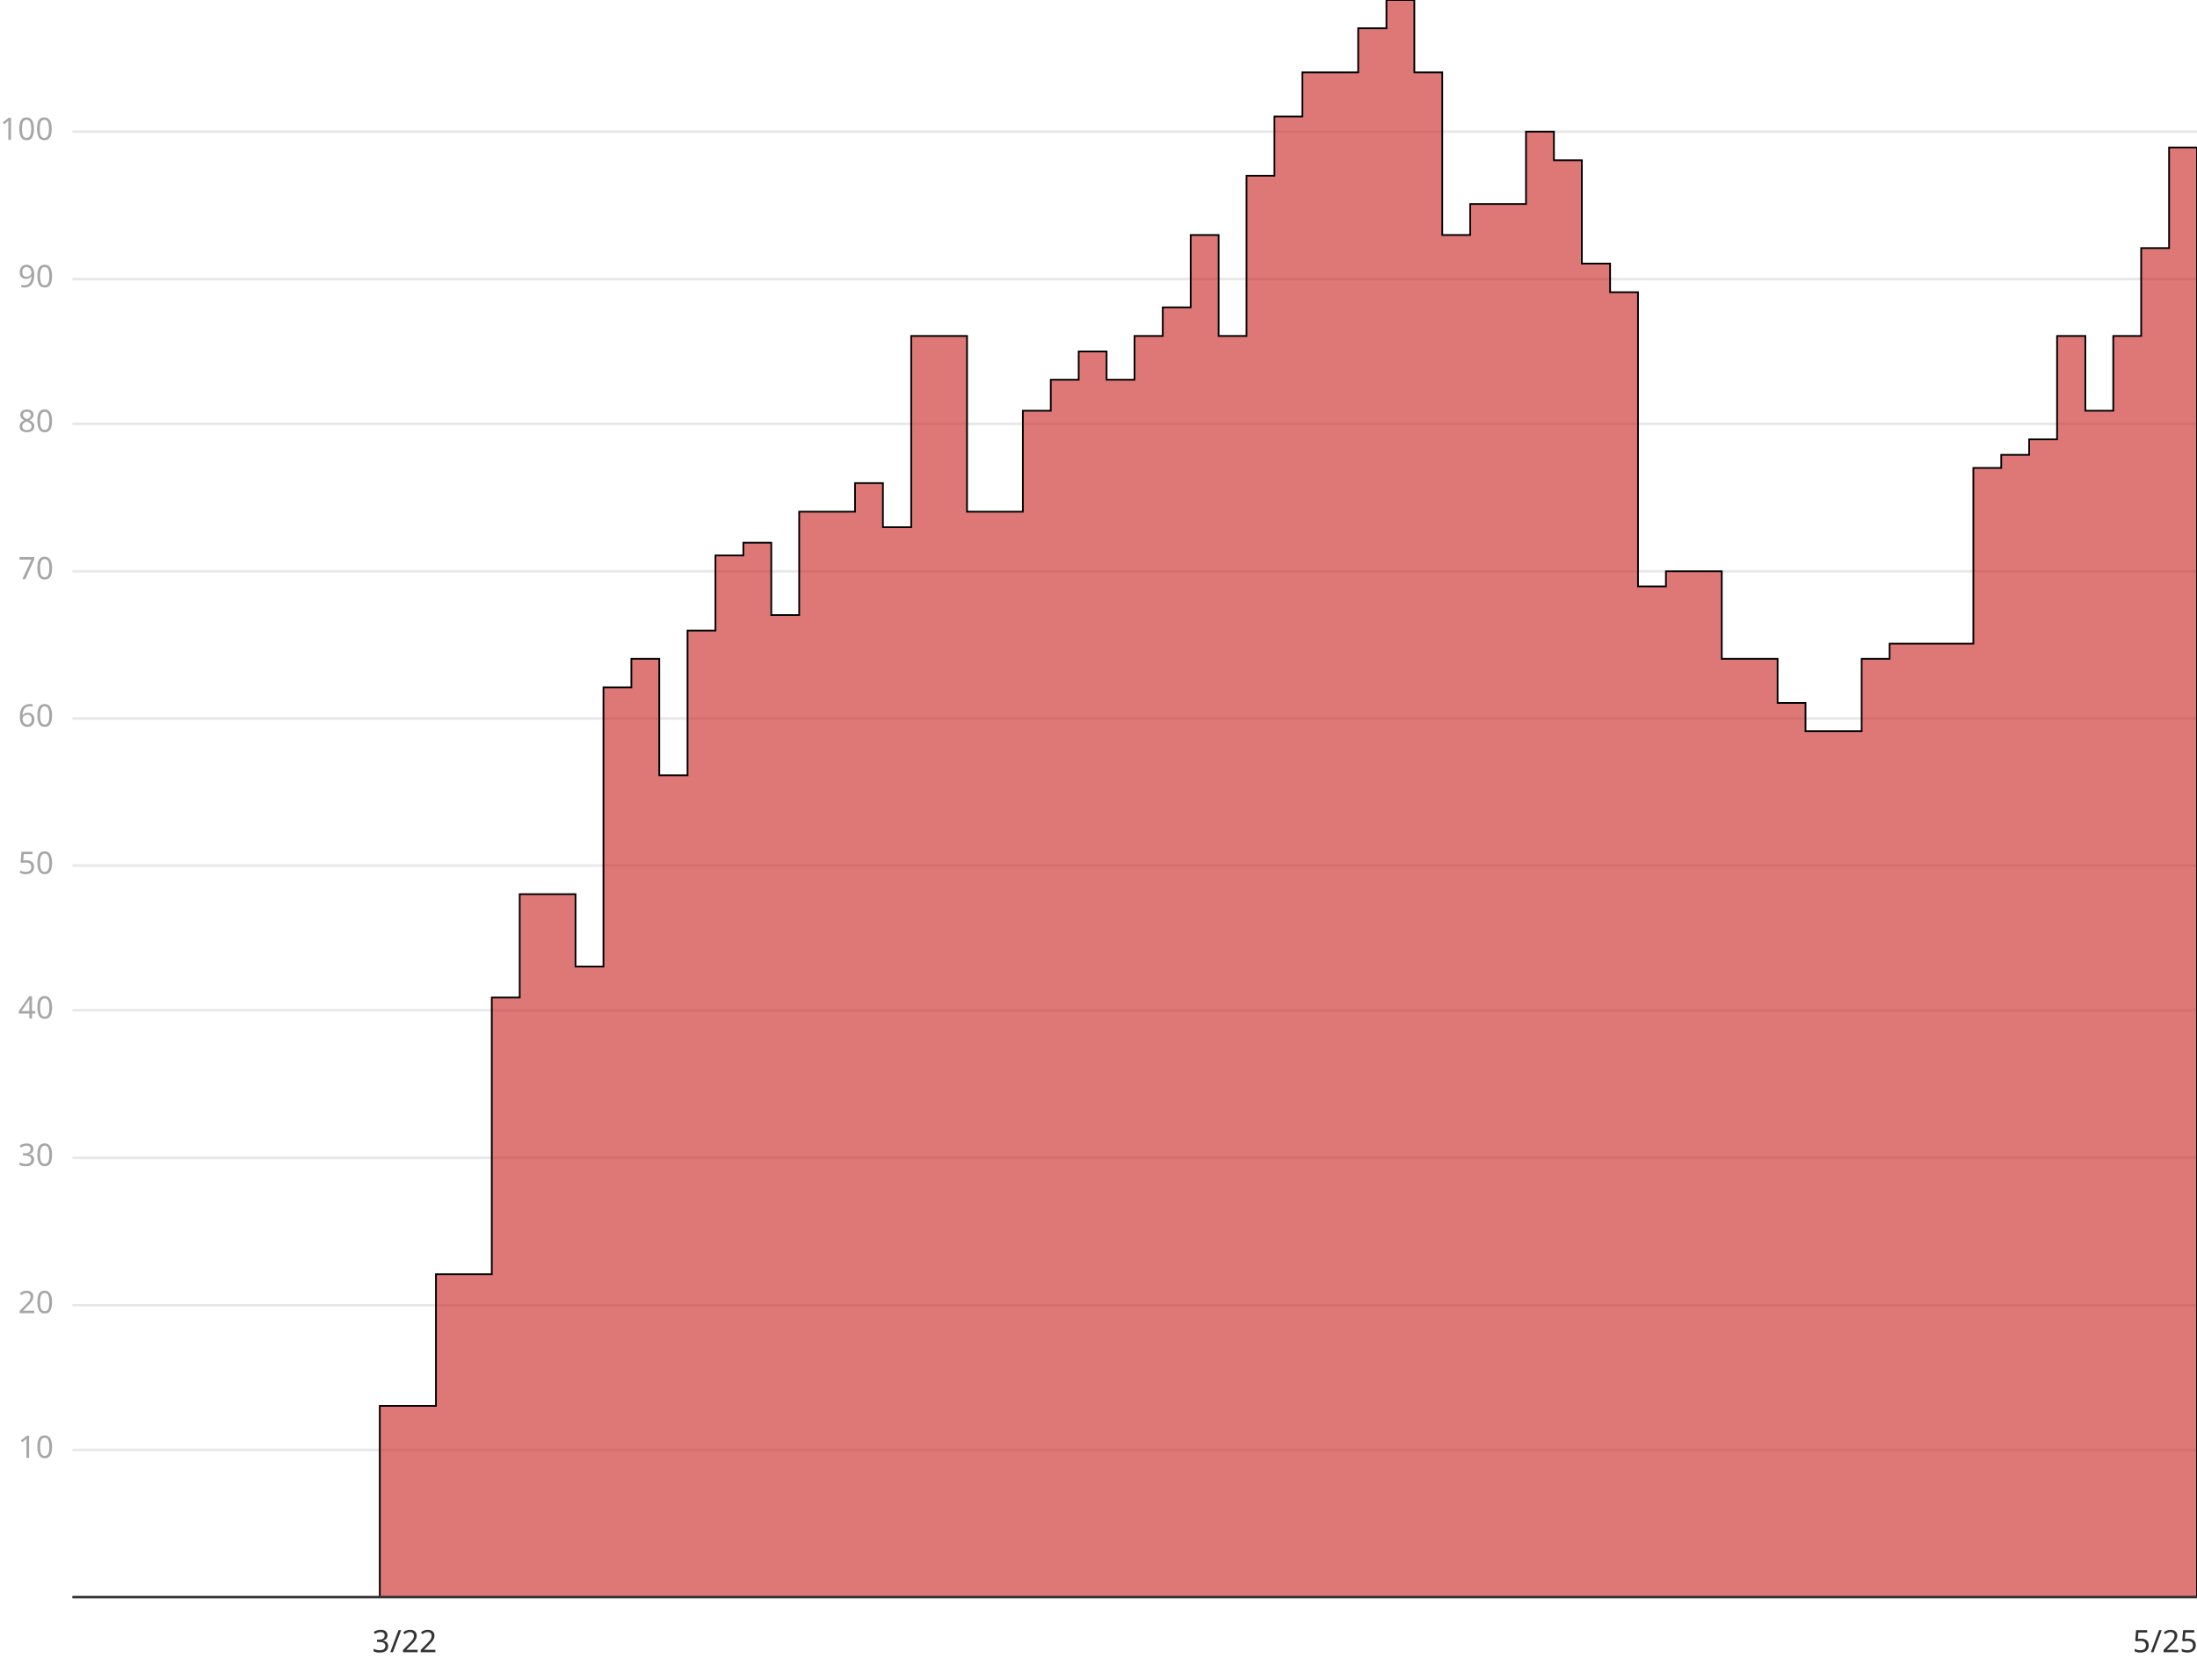
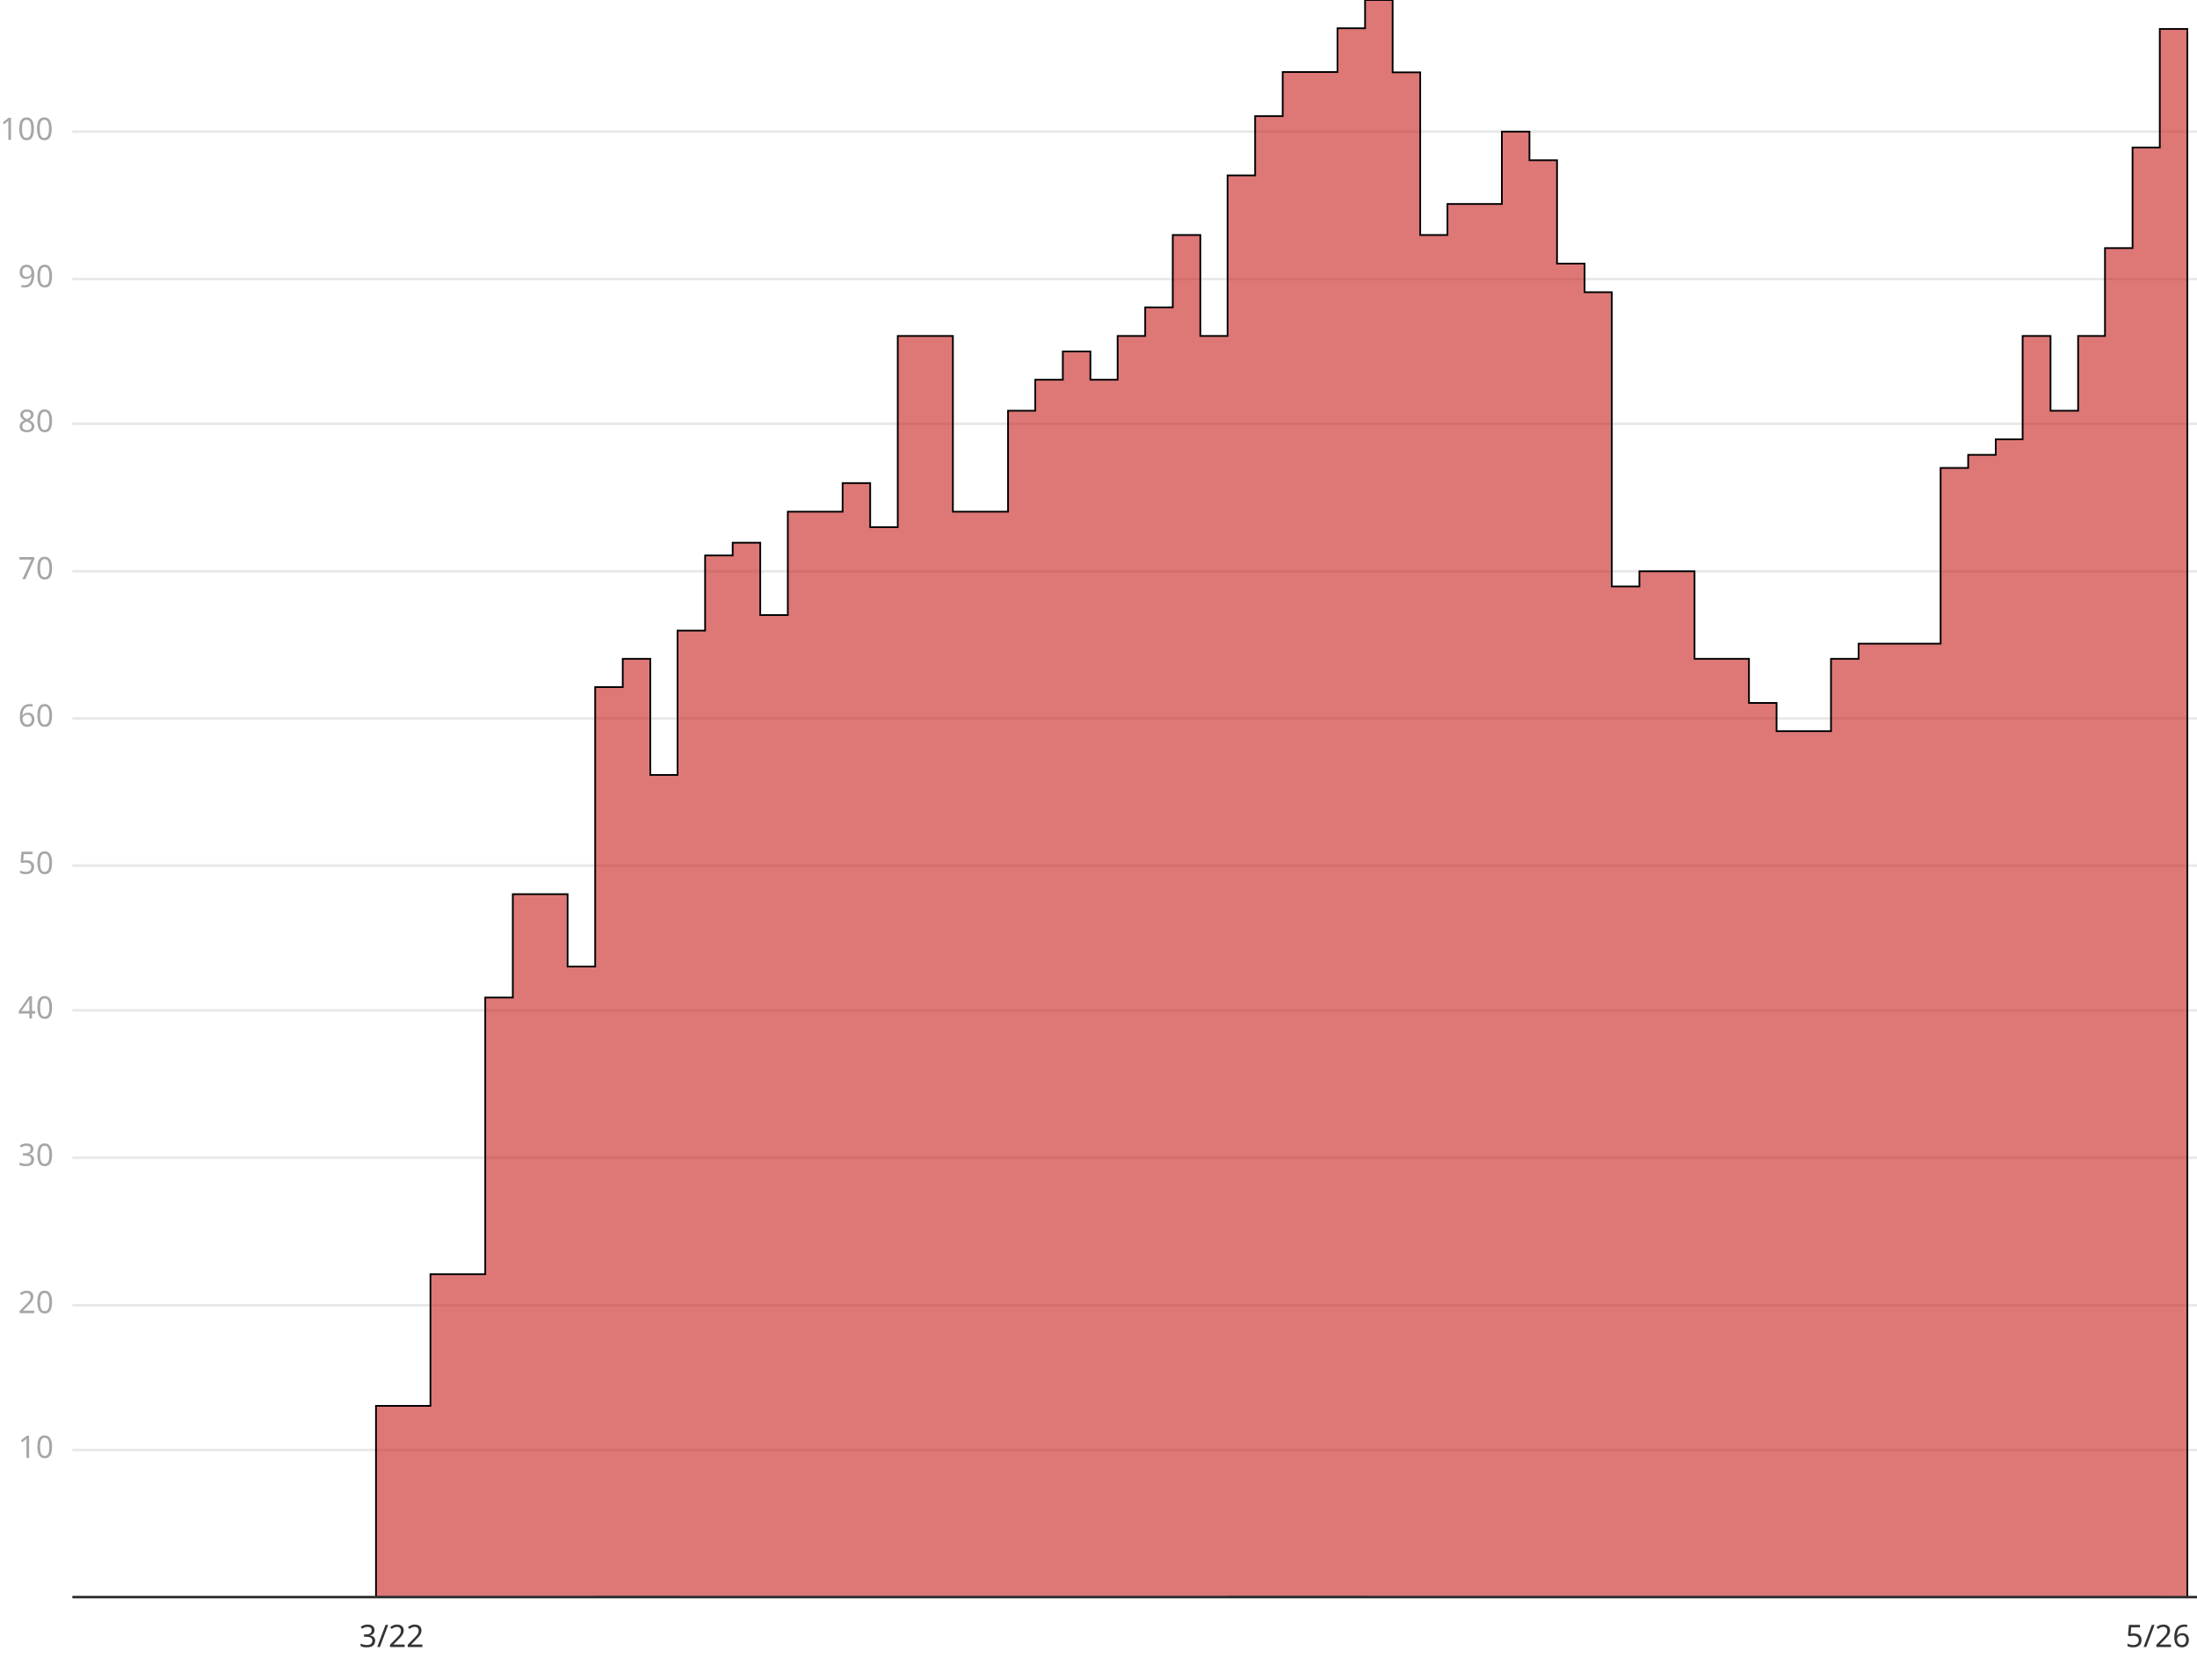
<svg xmlns="http://www.w3.org/2000/svg" xmlns:xlink="http://www.w3.org/1999/xlink" version="1.1" id="Layer_1" x="0px" y="0px" viewBox="0 0 637.5 487.5" style="enable-background:new 0 0 637.5 487.5;" xml:space="preserve">
  <style type="text/css">
	.st0{clip-path:url(#SVGID_2_);}
	.st1{clip-path:url(#SVGID_4_);fill:none;stroke:#E8E8E8;stroke-width:0.75;stroke-miterlimit:10;}
	.st2{clip-path:url(#SVGID_4_);fill:#C71E1D;}
	.st3{clip-path:url(#SVGID_4_);fill:#C71E1D;fill-opacity:0.6;stroke:#000000;stroke-width:0.5;stroke-miterlimit:10;}
	.st4{clip-path:url(#SVGID_4_);fill:none;stroke:#333333;stroke-width:0.75;stroke-miterlimit:10;}
	.st5{fill:#A6A6A6;}
	.st6{font-family:'Roboto-Regular';}
	.st7{font-size:9px;}
	.st8{fill:#333333;}
</style>
  <g>
    <defs>
      <rect id="SVGID_1_" width="637.5" height="487.5" />
    </defs>
    <clipPath id="SVGID_2_">
      <use xlink:href="#SVGID_1_" style="overflow:visible;" />
    </clipPath>
    <g class="st0">
      <defs>
        <rect id="SVGID_3_" width="637.5" height="483" />
      </defs>
      <clipPath id="SVGID_4_">
        <use xlink:href="#SVGID_3_" style="overflow:visible;" />
      </clipPath>
      <line class="st1" x1="21" y1="38.2" x2="637.5" y2="38.2" />
      <line class="st1" x1="21" y1="81" x2="637.5" y2="81" />
      <line class="st1" x1="21" y1="123" x2="637.5" y2="123" />
      <line class="st1" x1="21" y1="165.8" x2="637.5" y2="165.8" />
      <line class="st1" x1="21" y1="208.5" x2="637.5" y2="208.5" />
      <line class="st1" x1="21" y1="251.2" x2="637.5" y2="251.2" />
      <line class="st1" x1="21" y1="293.2" x2="637.5" y2="293.2" />
      <line class="st1" x1="21" y1="336" x2="637.5" y2="336" />
      <line class="st1" x1="21" y1="378.8" x2="637.5" y2="378.8" />
      <line class="st1" x1="21" y1="420.8" x2="637.5" y2="420.8" />
-       <path class="st2" d="M21,463.5h8.1H21z" />
-       <path class="st2" d="M29.1,463.5h8.1H29.1z" />
-       <path class="st2" d="M37.2,463.5h8.1H37.2z" />
-       <path class="st2" d="M45.3,463.5h8.1H45.3z" />
-       <path class="st2" d="M53.4,463.5h8.1H53.4z" />
-       <path class="st2" d="M61.6,463.5h8.1H61.6z" />
-       <path class="st2" d="M69.7,463.5h8.1H69.7z" />
-       <path class="st2" d="M77.8,463.5h8.1H77.8z" />
-       <path class="st2" d="M85.9,463.5H94H85.9z" />
-       <path class="st2" d="M94,463.5h8.1H94z" />
-       <path class="st2" d="M102.1,463.5h8.1H102.1z" />
-       <polygon class="st3" points="629.4,42.8 629.4,72 621.3,72 621.3,97.5 613.2,97.5 613.2,119.2 605.1,119.2 605.1,97.5 596.9,97.5     596.9,127.5 588.8,127.5 588.8,132 580.7,132 580.7,135.8 572.6,135.8 572.6,186.8 564.5,186.8 564.5,186.8 556.4,186.8     548.3,186.8 548.3,191.2 540.2,191.2 540.2,212.2 532,212.2 523.9,212.2 523.9,204 515.8,204 515.8,191.2 507.7,191.2     499.6,191.2 499.6,165.8 491.5,165.8 483.4,165.8 483.4,170.2 475.3,170.2 475.3,84.8 467.2,84.8 467.2,76.5 459,76.5 459,46.5     450.9,46.5 450.9,38.2 442.8,38.2 442.8,59.2 434.7,59.2 426.6,59.2 426.6,68.2 418.5,68.2 418.5,21 410.4,21 410.4,0 402.3,0     402.3,8.2 394.1,8.2 394.1,21 386,21 377.9,21 377.9,33.8 369.8,33.8 369.8,51 361.7,51 361.7,97.5 353.6,97.5 353.6,68.2     345.5,68.2 345.5,89.2 337.4,89.2 337.4,97.5 329.2,97.5 329.2,110.2 321.1,110.2 321.1,102 313,102 313,110.2 304.9,110.2     304.9,119.2 296.8,119.2 296.8,148.5 288.7,148.5 280.6,148.5 280.6,97.5 272.5,97.5 264.4,97.5 264.4,153 256.2,153 256.2,140.2     248.1,140.2 248.1,148.5 240,148.5 240,148.5 231.9,148.5 231.9,178.5 223.8,178.5 223.8,157.5 215.7,157.5 215.7,161.2     207.6,161.2 207.6,183 199.5,183 199.5,225 191.3,225 191.3,191.2 183.2,191.2 183.2,199.5 175.1,199.5 175.1,280.5 167,280.5     167,259.5 158.9,259.5 150.8,259.5 150.8,289.5 142.7,289.5 142.7,369.8 134.6,369.8 126.5,369.8 126.5,408 118.3,408 110.2,408     110.2,463.5 118.3,463.5 126.5,463.5 134.6,463.5 142.7,463.5 142.7,463.5 150.8,463.5 158.9,463.5 167,463.5 175.1,463.5     183.2,463.5 191.3,463.5 199.5,463.5 207.6,463.5 215.7,463.5 223.8,463.5 231.9,463.5 240,463.5 240,463.5 248.1,463.5     256.2,463.5 256.2,463.5 264.4,463.5 272.5,463.5 280.6,463.5 288.7,463.5 296.8,463.5 304.9,463.5 313,463.5 321.1,463.5     329.2,463.5 337.4,463.5 345.5,463.5 353.6,463.5 361.7,463.5 369.8,463.5 377.9,463.5 386,463.5 394.1,463.5 402.3,463.5     410.4,463.5 410.4,463.5 418.5,463.5 426.6,463.5 434.7,463.5 442.8,463.5 450.9,463.5 459,463.5 467.2,463.5 475.3,463.5     483.4,463.5 491.5,463.5 499.6,463.5 507.7,463.5 515.8,463.5 523.9,463.5 523.9,463.5 532,463.5 540.2,463.5 540.2,463.5     548.3,463.5 548.3,463.5 556.4,463.5 564.5,463.5 564.5,463.5 572.6,463.5 580.7,463.5 580.7,463.5 588.8,463.5 588.8,463.5     596.9,463.5 605.1,463.5 605.1,463.5 613.2,463.5 621.3,463.5 621.3,463.5 629.4,463.5 637.5,463.5 637.5,42.8   " />
+       <path class="st2" d="M21,463.5h8H21z" />
+       <path class="st2" d="M29,463.5h8H29z" />
+       <path class="st2" d="M37,463.5h8H37z" />
+       <path class="st2" d="M45,463.5h8H45z" />
+       <path class="st2" d="M53,463.5h8H53z" />
+       <path class="st2" d="M61,463.5h8H61z" />
+       <path class="st2" d="M69,463.5h8H69z" />
+       <path class="st2" d="M77,463.5h8H77z" />
+       <path class="st2" d="M85.1,463.5h8H85.1z" />
+       <path class="st2" d="M93.1,463.5h8H93.1z" />
+       <path class="st2" d="M101.1,463.5h8H101.1z" />
+       <polygon class="st3" points="626.7,8.4 626.7,42.8 618.8,42.8 618.8,72 610.8,72 610.8,97.5 603,97.5 603,119.2 595,119.2     595,97.5 586.9,97.5 586.9,127.5 579.1,127.5 579.1,132 571.1,132 571.1,135.8 563.1,135.8 563.1,186.8 555.1,186.8 547.3,186.8     547.1,186.8 539.3,186.8 539.3,191.2 531.3,191.2 531.3,212.2 523.6,212.2 523.3,212.2 515.5,212.2 515.5,204 507.5,204     507.5,191.2 499.7,191.2 499.5,191.2 491.7,191.2 491.7,165.8 483.7,165.8 483.7,165.8 475.7,165.8 475.7,170.2 467.7,170.2     467.7,84.8 459.8,84.8 459.8,76.5 451.8,76.5 451.8,46.5 443.8,46.5 443.8,38.2 435.8,38.2 435.8,59.2 428,59.2 420,59.2     420,68.2 412.1,68.2 412.1,21 404.1,21 404.1,0 396.1,0 396.1,8.2 388.1,8.2 388.1,20.9 380.2,20.9 380.2,20.9 372.2,20.9     372.2,33.7 364.2,33.7 364.2,50.9 356.2,50.9 356.2,97.5 348.3,97.5 348.3,68.2 340.3,68.2 340.3,89.2 332.3,89.2 332.3,97.5     324.3,97.5 324.3,110.2 316.4,110.2 316.4,102 308.4,102 308.4,110.2 300.4,110.2 300.4,119.2 292.5,119.2 292.5,148.5     284.4,148.5 276.5,148.5 276.5,97.5 268.5,97.5 260.5,97.5 260.5,153 252.5,153 252.5,140.2 244.5,140.2 244.5,148.5 236.6,148.5     236.5,148.5 228.6,148.5 228.6,178.5 220.6,178.5 220.6,157.5 212.6,157.5 212.6,161.2 204.6,161.2 204.6,183 196.6,183     196.6,224.9 188.7,224.9 188.7,191.2 180.7,191.2 180.7,199.4 172.7,199.4 172.7,280.5 164.7,280.5 164.7,259.5 156.8,259.5     156.7,259.5 148.8,259.5 148.8,289.5 140.8,289.5 140.8,369.8 132.9,369.8 132.8,369.8 124.9,369.8 124.9,408 117.1,408     116.9,408 109.1,408 109.1,463.5 116.9,463.5 117.1,463.5 124.9,463.5 132.8,463.5 132.9,463.5 140.8,463.5 148.8,463.5     156.7,463.5 156.8,463.5 164.7,463.5 172.8,463.5 172.8,463.4 180.7,463.4 188.7,463.4 196.6,463.4 196.6,463.5 204.6,463.5     212.6,463.5 220.6,463.5 220.6,463.5 228.6,463.5 236.5,463.5 236.6,463.5 244.5,463.5 252.5,463.5 260.5,463.5 268.5,463.5     276.4,463.5 276.5,463.5 284.4,463.5 292.5,463.5 300.4,463.5 300.5,463.5 308.4,463.5 316.3,463.5 316.4,463.5 324.3,463.5     332.3,463.5 340.3,463.5 340.3,463.5 348.3,463.5 356.3,463.5 356.3,463.4 364.2,463.4 372.2,463.4 380.1,463.4 380.1,463.4     388.1,463.4 396.1,463.4 396.1,463.5 404.1,463.5 412.1,463.5 420,463.5 420,463.5 428,463.5 435.8,463.5 436,463.5 443.8,463.5     451.8,463.5 459.7,463.5 459.8,463.5 467.7,463.5 475.7,463.5 483.7,463.5 483.7,463.5 491.7,463.5 499.5,463.5 499.7,463.5     507.5,463.5 515.5,463.5 523.3,463.5 523.6,463.5 531.3,463.5 539.3,463.5 547.1,463.5 547.3,463.5 555.1,463.5 563.1,463.5     571.1,463.5 571.1,463.5 579.1,463.5 586.9,463.5 587.1,463.5 595,463.5 603,463.5 610.8,463.5 611,463.5 618.8,463.5     626.7,463.5 626.7,463.6 634.7,463.6 634.7,8.4   " />
      <line class="st4" x1="21" y1="463.5" x2="637.5" y2="463.5" />
    </g>
    <g class="st0">
      <text transform="matrix(1 0 0 1 5.2559 423.0996)" class="st5 st6 st7">10</text>
    </g>
    <g class="st0">
      <text transform="matrix(1 0 0 1 5.2559 381.0996)" class="st5 st6 st7">20</text>
    </g>
    <g class="st0">
      <text transform="matrix(1 0 0 1 5.2559 338.3496)" class="st5 st6 st7">30</text>
    </g>
    <g class="st0">
      <text transform="matrix(1 0 0 1 5.2559 295.5996)" class="st5 st6 st7">40</text>
    </g>
    <g class="st0">
      <text transform="matrix(1 0 0 1 5.2559 253.5996)" class="st5 st6 st7">50</text>
    </g>
    <g class="st0">
      <text transform="matrix(1 0 0 1 5.2559 210.8496)" class="st5 st6 st7">60</text>
    </g>
    <g class="st0">
      <text transform="matrix(1 0 0 1 5.2559 168.0996)" class="st5 st6 st7">70</text>
    </g>
    <g class="st0">
      <text transform="matrix(1 0 0 1 5.2559 125.3496)" class="st5 st6 st7">80</text>
    </g>
    <g class="st0">
      <text transform="matrix(1 0 0 1 5.2559 83.3496)" class="st5 st6 st7">90</text>
    </g>
    <g class="st0">
      <text transform="matrix(1 0 0 1 2.929688e-03 40.5996)" class="st5 st6 st7">100</text>
    </g>
  </g>
  <g>
-     <text transform="matrix(1 0 0 1 618.8629 479.5007)" class="st8 st6 st7">5/25</text>
+     <text transform="matrix(1 0 0 1 616.7698 477.9866)" class="st8 st6 st7">5/26</text>
  </g>
  <g>
-     <text transform="matrix(1 0 0 1 108.0001 479.5002)" class="st8 st6 st7">3/22</text>
+     <text transform="matrix(1 0 0 1 104.229 477.9866)" class="st8 st6 st7">3/22</text>
  </g>
</svg>
